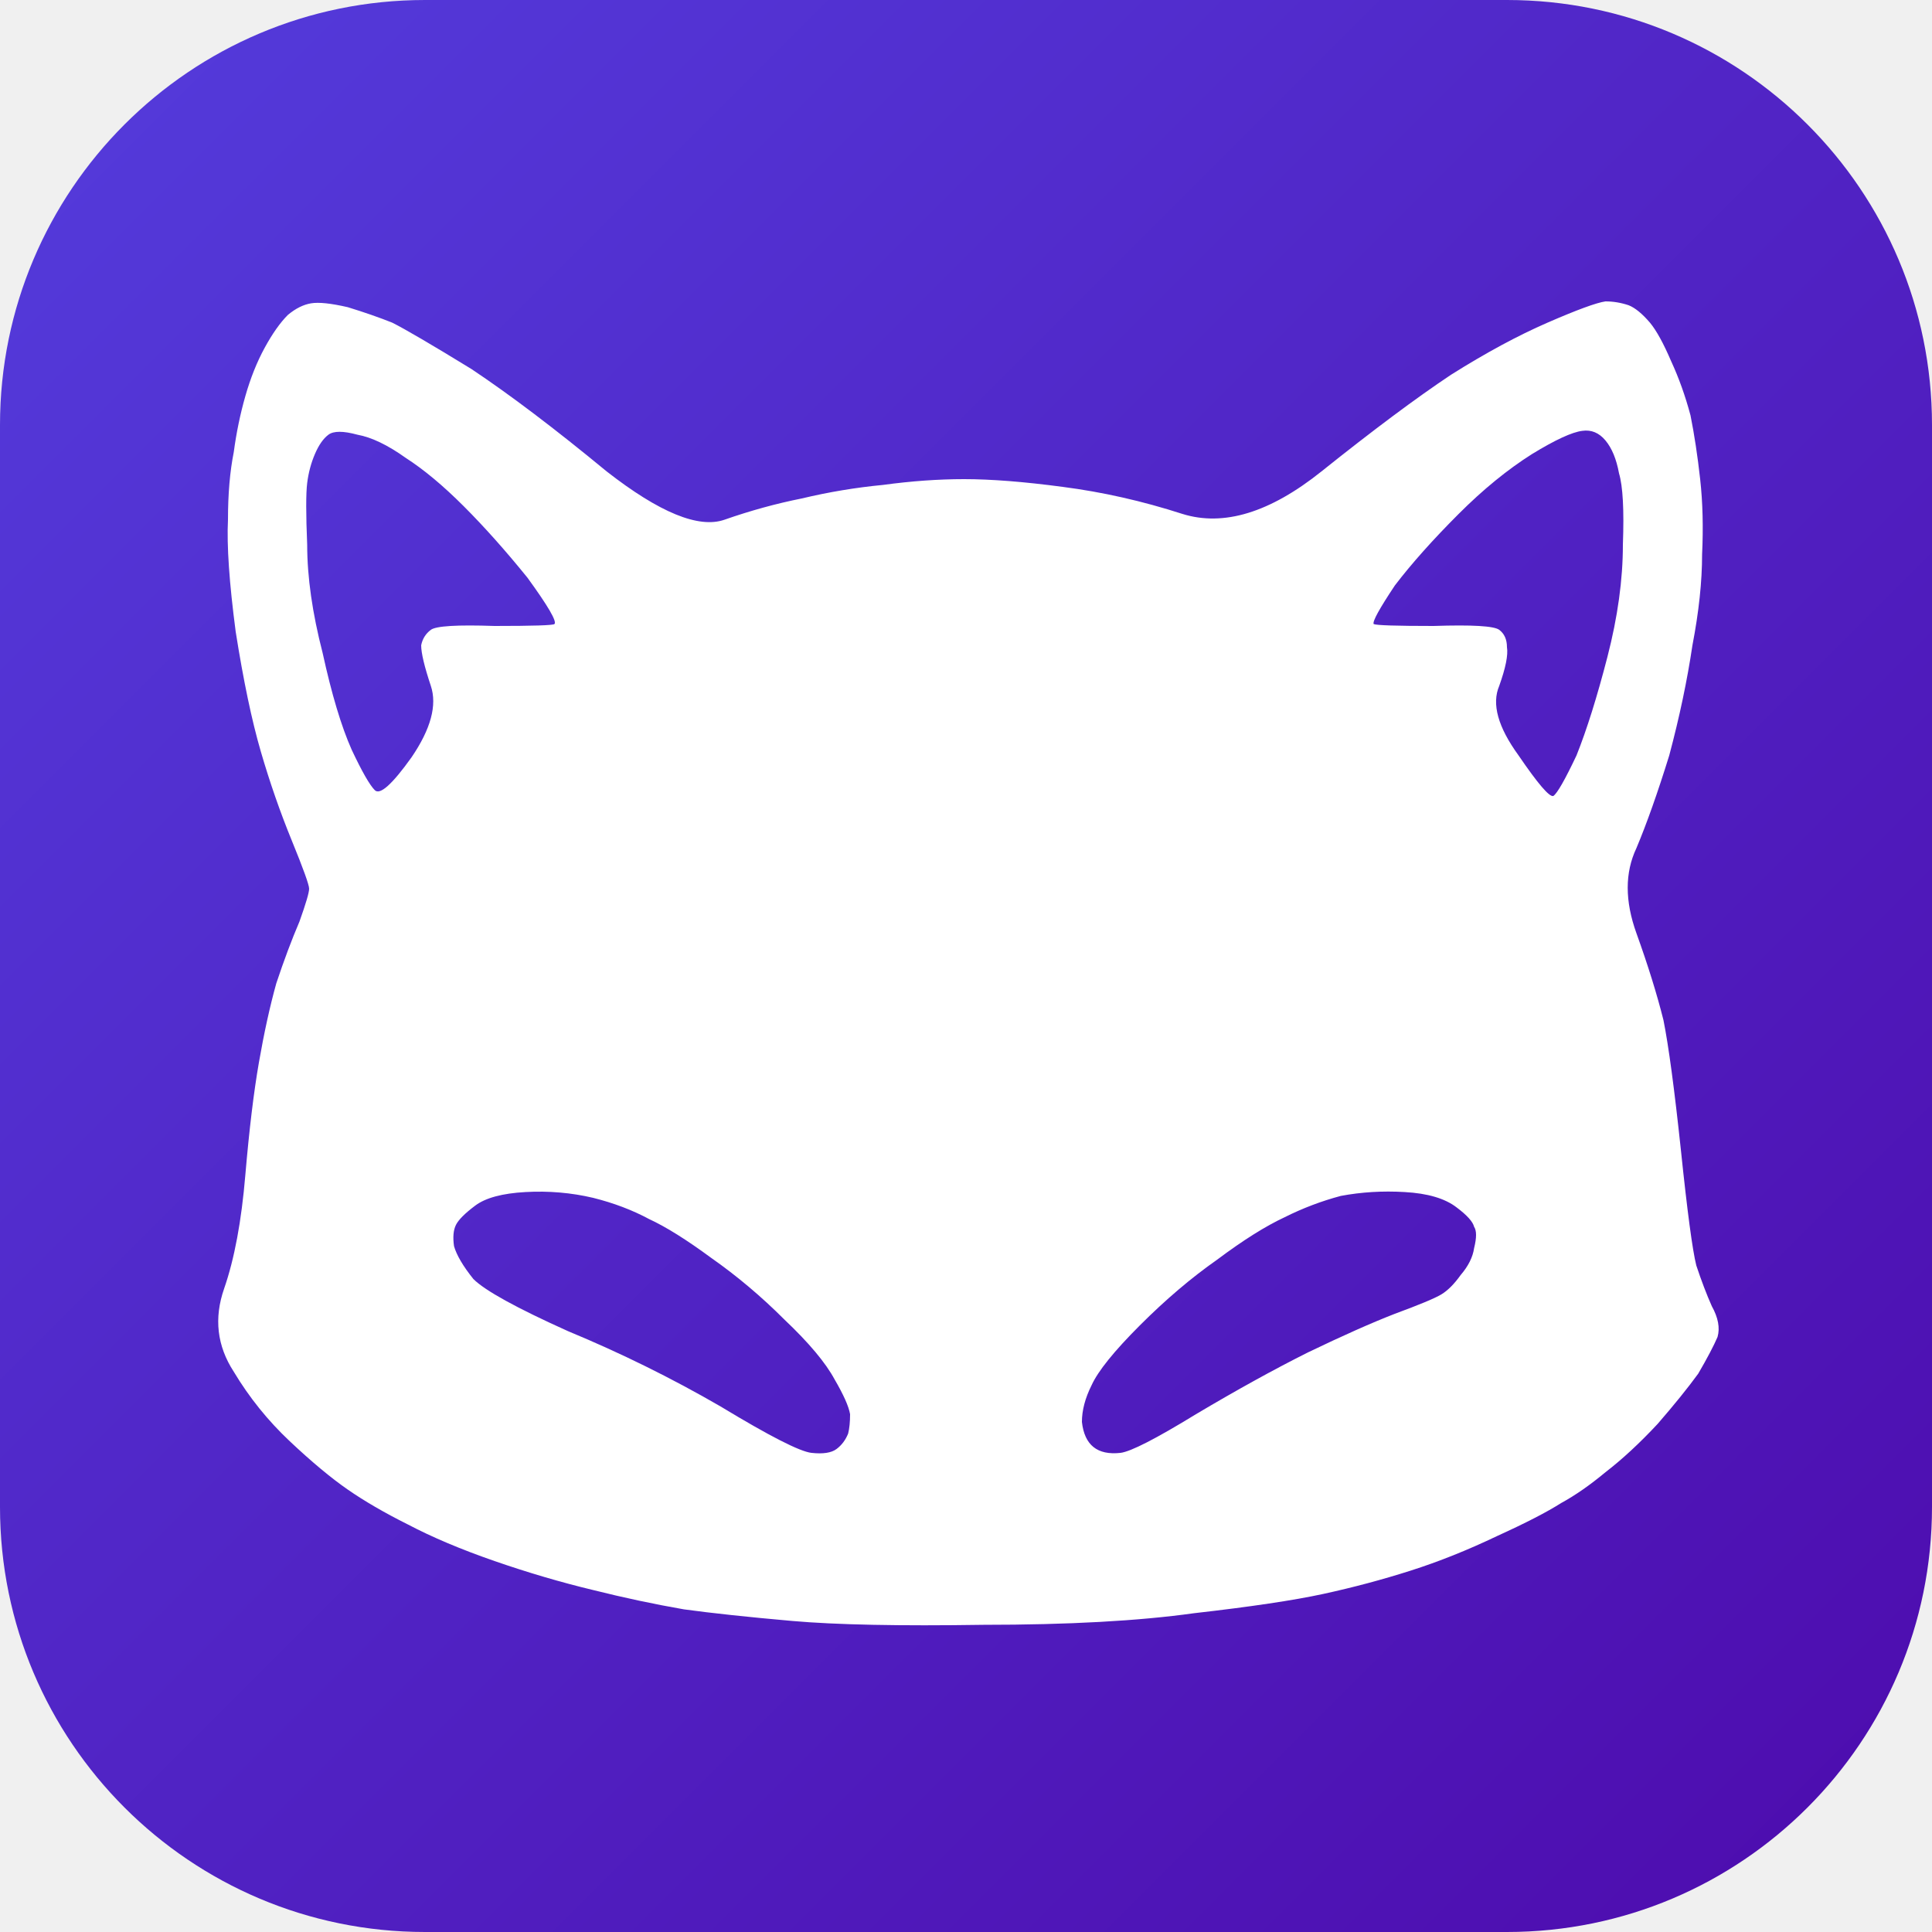
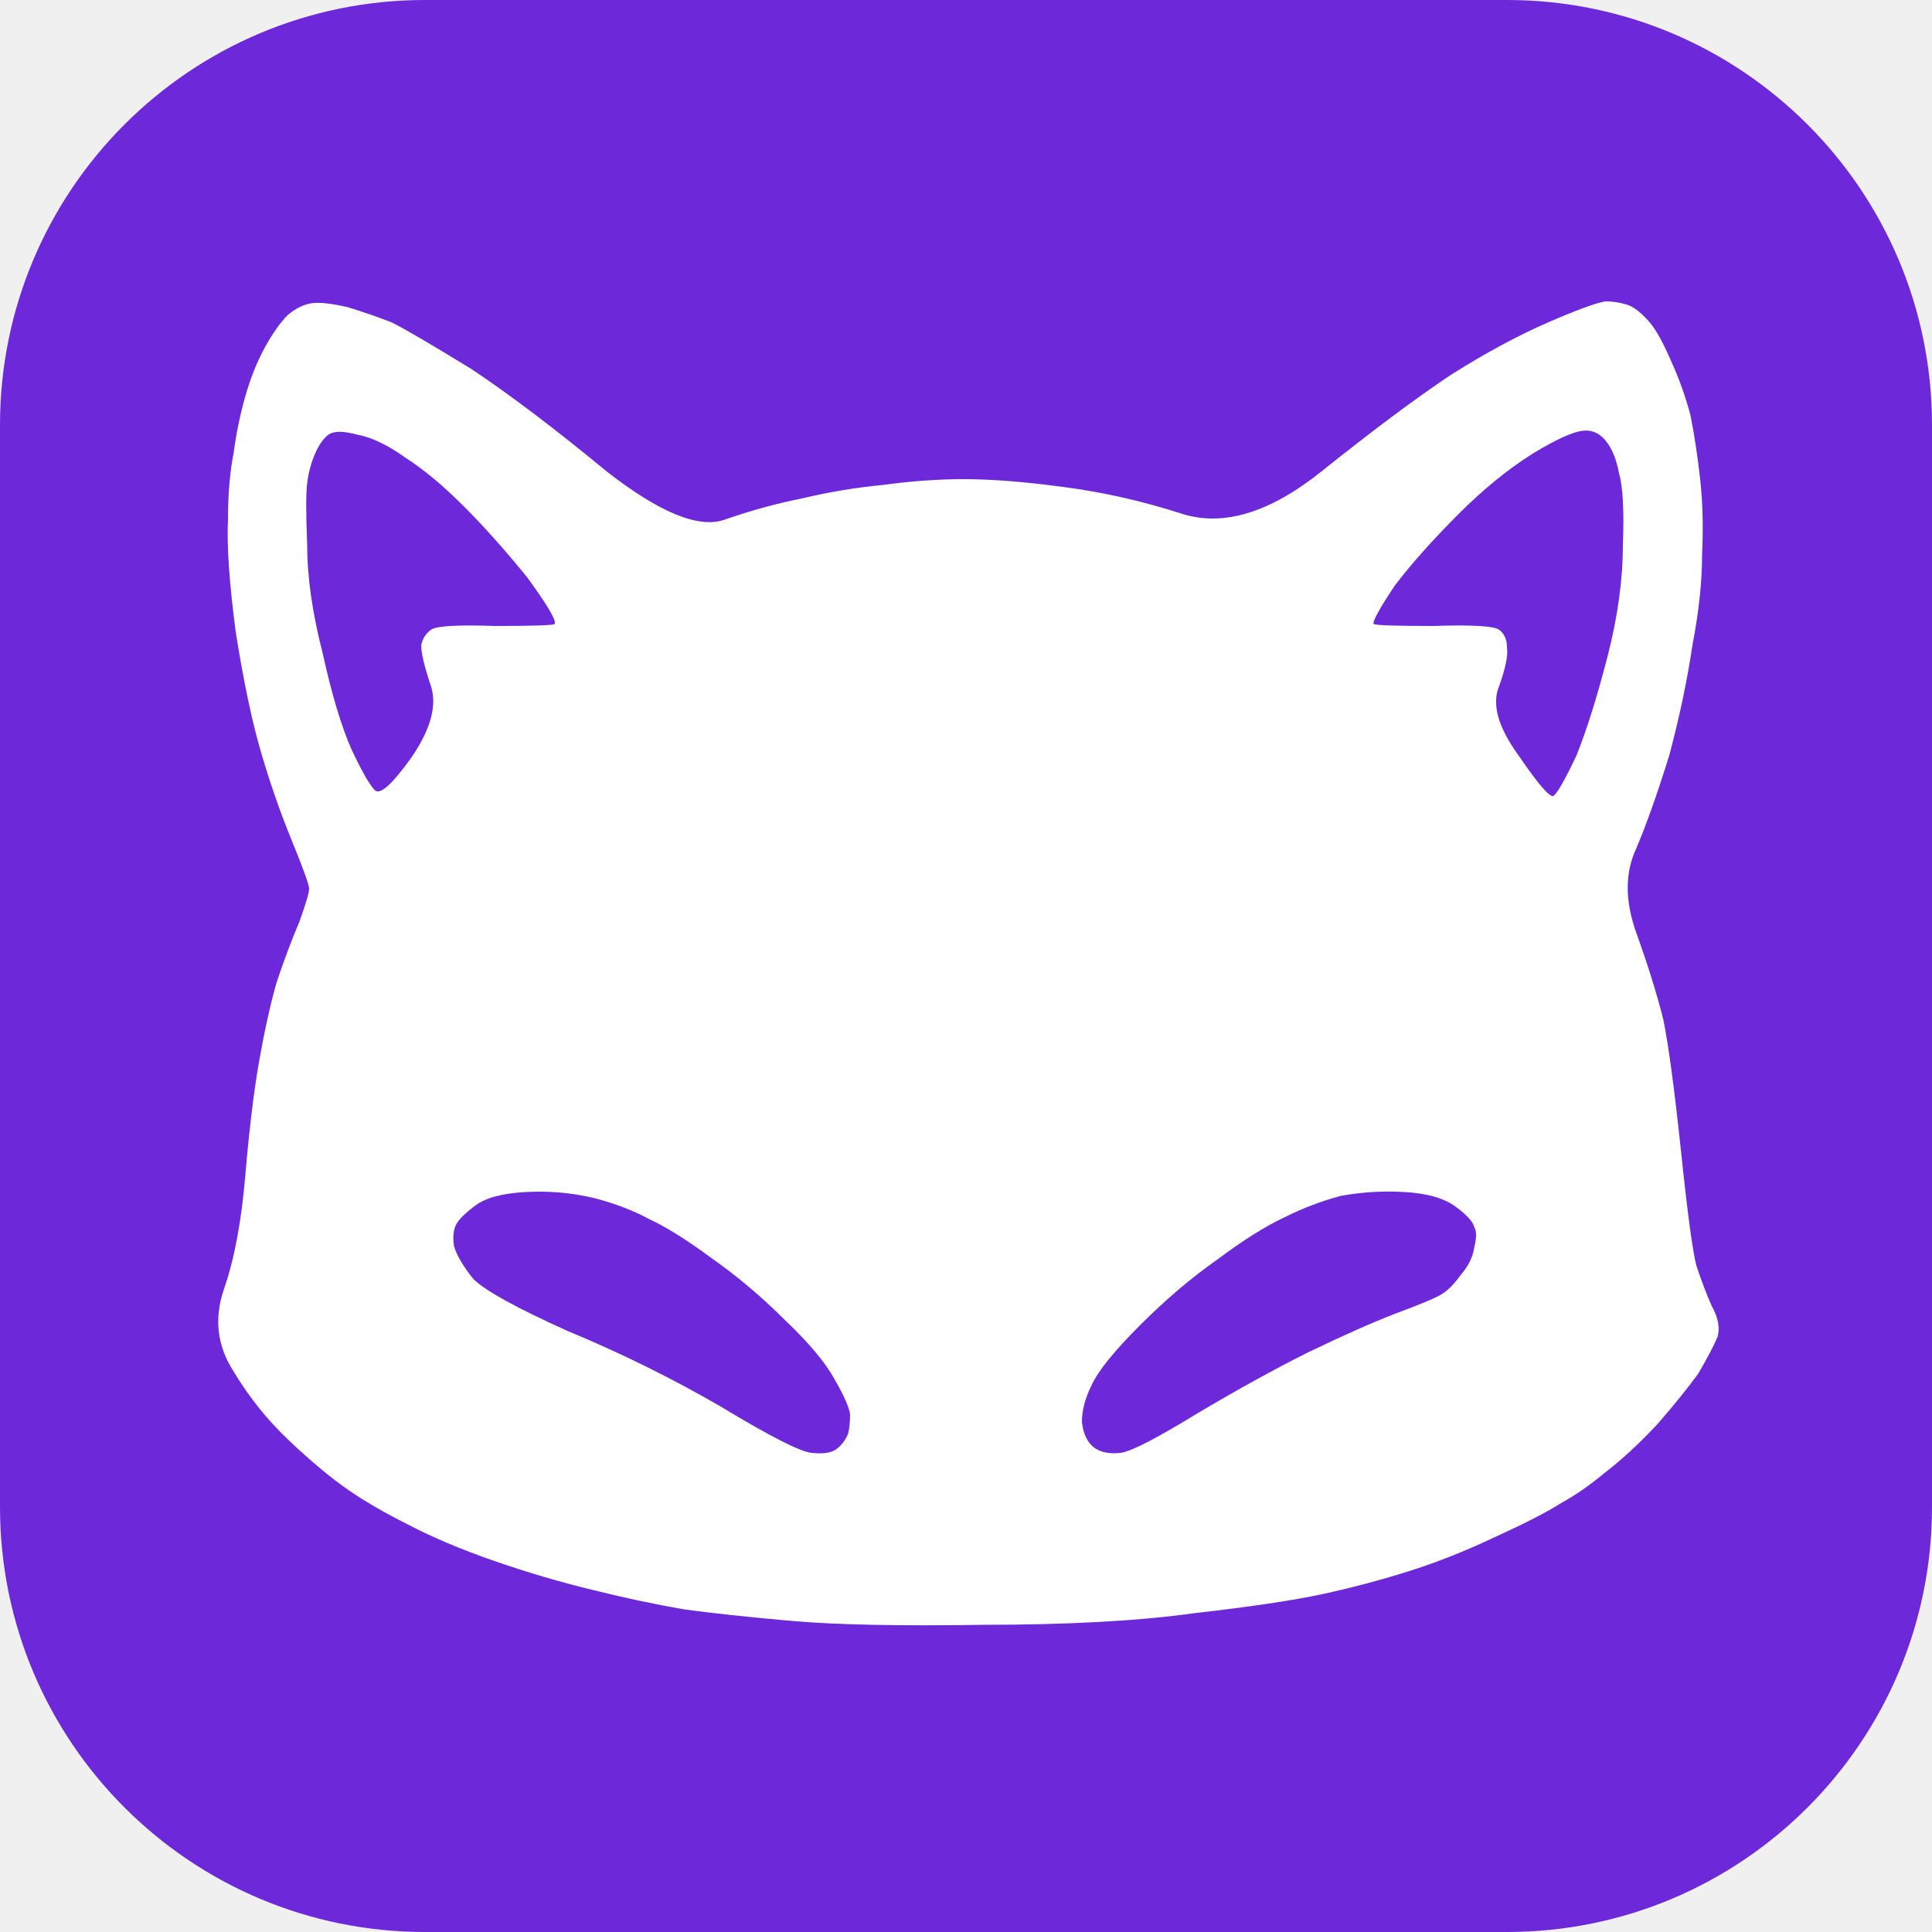
<svg xmlns="http://www.w3.org/2000/svg" viewBox="0 0 100 100" fill="none">
-   <defs>
-     <linearGradient id="doksCatBg" x1="0" y1="0" x2="100" y2="100" gradientUnits="userSpaceOnUse">
-       <stop offset="0%" stop-color="#543CDC" />
-       <stop offset="100%" stop-color="#4D0BAD" />
-     </linearGradient>
-   </defs>
-   <rect width="100" height="100" rx="22" fill="url(#doksCatBg)" />
-   <path fill="#FFFFFF" fill-rule="evenodd" clip-rule="evenodd" d="M13.7 18.0 Q13.1 19.1 12.7 20.5 Q12.3 21.9 12.1 23.4 Q11.8 24.9 11.8 26.9 Q11.7 28.9 12.2 32.7 Q12.8 36.5 13.5 38.9 Q14.2 41.3 15.1 43.5 Q16.0 45.7 16.0 46.0 Q16.0 46.3 15.5 47.7 Q14.9 49.1 14.3 50.9 Q13.8 52.7 13.4 55.0 Q13.0 57.3 12.7 60.8 Q12.4 64.4 11.6 66.7 Q10.8 69.0 12.1 71.0 Q13.3 73.0 15.0 74.6 Q16.7 76.2 18.0 77.1 Q19.3 78.0 21.1 78.9 Q23.0 79.9 25.6 80.8 Q28.2 81.7 30.7 82.3 Q33.1 82.9 35.4 83.3 Q37.6 83.6 41.0 83.9 Q44.4 84.2 50.9 84.1 Q57.5 84.1 61.8 83.5 Q66.2 83.0 68.5 82.5 Q70.8 82.0 73.0 81.3 Q75.2 80.6 77.5 79.5 Q79.7 78.5 80.8 77.8 Q81.9 77.2 83.1 76.2 Q84.4 75.2 85.8 73.7 Q87.1 72.2 87.9 71.1 Q88.6 69.9 88.9 69.2 Q89.1 68.5 88.6 67.6 Q88.2 66.7 87.8 65.5 Q87.5 64.3 87.0 59.5 Q86.5 54.8 86.1 52.8 Q85.6 50.8 84.7 48.3 Q83.8 45.8 84.7 43.9 Q85.5 42.0 86.4 39.1 Q87.2 36.1 87.6 33.4 Q88.1 30.8 88.1 28.7 Q88.2 26.6 88.0 24.8 Q87.8 23.0 87.5 21.5 Q87.1 20.0 86.5 18.7 Q85.9 17.3 85.4 16.7 Q84.8 16.0 84.3 15.8 Q83.7 15.6 83.1 15.6 Q82.4 15.7 80.1 16.7 Q77.8 17.7 75.1 19.4 Q72.4 21.2 68.4 24.4 Q64.4 27.6 61.2 26.6 Q58.1 25.6 55.0 25.2 Q52.0 24.8 49.9 24.8 Q47.9 24.8 45.7 25.1 Q43.6 25.3 41.5 25.8 Q39.5 26.2 37.5 26.9 Q35.5 27.6 31.4 24.4 Q27.4 21.1 24.4 19.1 Q21.3 17.2 20.3 16.7 Q19.3 16.3 18.0 15.9 Q16.7 15.6 16.1 15.7 Q15.5 15.8 14.9 16.3 Q14.3 16.9 13.7 18.0Z M76.3 63.5 Q76.5 63.8 76.3 64.6 Q76.2 65.3 75.6 66.0 Q75.1 66.7 74.6 67.0 Q74.1 67.3 72.2 68.0 Q70.4 68.7 67.7 70.0 Q65.1 71.3 61.9 73.2 Q58.8 75.1 58.0 75.2 Q57.1 75.3 56.6 74.9 Q56.1 74.5 56.0 73.6 Q56.0 72.7 56.5 71.7 Q57.0 70.6 59.0 68.6 Q61.0 66.6 63.0 65.2 Q65.0 63.7 66.5 63.0 Q67.9 62.3 69.4 61.9 Q71.0 61.6 72.7 61.7 Q74.5 61.8 75.4 62.5 Q76.2 63.1 76.3 63.5Z M24.6 62.4 Q25.4 61.8 27.2 61.7 Q29.0 61.6 30.7 62.0 Q32.3 62.4 33.6 63.1 Q34.9 63.7 36.8 65.1 Q38.8 66.5 40.6 68.3 Q42.5 70.1 43.2 71.4 Q43.9 72.6 44.0 73.2 Q44.0 73.8 43.9 74.2 Q43.7 74.7 43.3 75.0 Q42.9 75.3 42.0 75.2 Q41.1 75.1 37.3 72.8 Q33.5 70.6 29.4 68.9 Q25.4 67.1 24.5 66.2 Q23.7 65.2 23.5 64.5 Q23.4 63.8 23.6 63.4 Q23.8 63.0 24.6 62.4Z M83.1 22.8 Q83.6 23.4 83.8 24.5 Q84.1 25.5 84.0 28.2 Q84.0 30.9 83.2 34.0 Q82.4 37.1 81.6 39.1 Q80.7 41.0 80.4 41.2 Q80.1 41.3 78.6 39.1 Q77.0 36.9 77.6 35.5 Q78.1 34.1 78.0 33.5 Q78.0 32.9 77.6 32.6 Q77.2 32.3 74.2 32.4 Q71.3 32.4 71.1 32.3 Q71.0 32.1 72.2 30.3 Q73.5 28.6 75.5 26.6 Q77.4 24.7 79.3 23.5 Q81.1 22.4 81.9 22.3 Q82.6 22.2 83.1 22.8Z M18.5 22.5 Q19.6 22.7 21.0 23.7 Q22.4 24.6 24.0 26.2 Q25.6 27.8 27.3 29.9 Q28.9 32.1 28.7 32.3 Q28.6 32.4 25.6 32.4 Q22.7 32.3 22.3 32.6 Q21.9 32.9 21.8 33.4 Q21.8 34.0 22.3 35.5 Q22.8 37.0 21.3 39.2 Q19.8 41.3 19.4 40.9 Q19.0 40.5 18.2 38.8 Q17.4 37.0 16.7 33.8 Q15.9 30.7 15.9 28.2 Q15.8 25.8 15.9 25.0 Q16.0 24.2 16.3 23.5 Q16.6 22.8 17.0 22.5 Q17.4 22.2 18.5 22.5Z" />
+   <rect width="100" height="100" rx="22" fill="#6D28D9" />
+   <path fill="#FFFFFF" d="M13.7 18.0 Q13.1 19.1 12.7 20.5 Q12.3 21.9 12.1 23.4 Q11.8 24.9 11.8 26.9 Q11.7 28.9 12.2 32.7 Q12.8 36.5 13.5 38.9 Q14.2 41.3 15.1 43.5 Q16.0 45.7 16.0 46.0 Q16.0 46.3 15.5 47.7 Q14.9 49.1 14.3 50.9 Q13.8 52.7 13.4 55.0 Q13.0 57.3 12.7 60.8 Q12.4 64.4 11.6 66.7 Q10.8 69.0 12.1 71.0 Q13.3 73.0 15.0 74.6 Q16.7 76.2 18.0 77.1 Q19.3 78.0 21.1 78.9 Q23.0 79.9 25.6 80.8 Q28.2 81.7 30.7 82.3 Q33.1 82.9 35.4 83.3 Q37.6 83.6 41.0 83.9 Q44.4 84.2 50.9 84.1 Q57.5 84.1 61.8 83.5 Q66.2 83.0 68.5 82.5 Q70.8 82.0 73.0 81.3 Q75.2 80.6 77.5 79.5 Q79.7 78.5 80.8 77.8 Q81.9 77.2 83.1 76.2 Q84.4 75.2 85.8 73.7 Q87.1 72.2 87.9 71.1 Q88.6 69.9 88.9 69.2 Q89.1 68.5 88.6 67.6 Q88.2 66.7 87.8 65.5 Q87.5 64.3 87.0 59.5 Q86.5 54.8 86.1 52.8 Q85.6 50.8 84.7 48.3 Q83.8 45.8 84.7 43.9 Q85.5 42.0 86.4 39.1 Q87.2 36.1 87.6 33.4 Q88.1 30.8 88.1 28.7 Q88.2 26.6 88.0 24.8 Q87.8 23.0 87.5 21.5 Q87.1 20.0 86.5 18.7 Q85.9 17.3 85.4 16.7 Q84.8 16.0 84.3 15.8 Q83.7 15.6 83.1 15.6 Q82.4 15.7 80.1 16.7 Q77.8 17.7 75.1 19.4 Q72.4 21.2 68.4 24.4 Q64.4 27.6 61.2 26.6 Q58.1 25.6 55.0 25.2 Q52.0 24.8 49.9 24.8 Q47.9 24.8 45.7 25.1 Q43.6 25.3 41.5 25.8 Q39.5 26.2 37.5 26.9 Q35.5 27.6 31.4 24.4 Q27.4 21.1 24.4 19.1 Q21.3 17.2 20.3 16.7 Q19.3 16.3 18.0 15.9 Q16.7 15.6 16.1 15.7 Q15.5 15.8 14.9 16.3 Q14.3 16.9 13.7 18.0Z" />
+   <path fill="#6D28D9" d="M76.3 63.5 Q76.5 63.8 76.3 64.6 Q76.2 65.3 75.6 66.0 Q75.1 66.7 74.6 67.0 Q74.1 67.3 72.2 68.0 Q70.4 68.7 67.7 70.0 Q65.1 71.3 61.9 73.2 Q58.8 75.1 58.0 75.2 Q57.1 75.3 56.6 74.9 Q56.1 74.5 56.0 73.6 Q56.0 72.7 56.5 71.7 Q57.0 70.6 59.0 68.6 Q61.0 66.6 63.0 65.2 Q65.0 63.7 66.5 63.0 Q67.9 62.3 69.4 61.9 Q71.0 61.6 72.7 61.7 Q74.5 61.8 75.4 62.5 Q76.2 63.1 76.3 63.5Z" />
+   <path fill="#6D28D9" d="M24.6 62.4 Q25.4 61.8 27.2 61.7 Q29.0 61.6 30.7 62.0 Q32.3 62.4 33.6 63.1 Q34.9 63.7 36.8 65.1 Q38.8 66.5 40.6 68.3 Q42.5 70.1 43.2 71.4 Q43.9 72.6 44.0 73.2 Q44.0 73.8 43.9 74.2 Q43.7 74.7 43.3 75.0 Q42.9 75.3 42.0 75.2 Q41.1 75.1 37.3 72.8 Q33.5 70.6 29.4 68.9 Q25.4 67.1 24.5 66.2 Q23.7 65.2 23.5 64.5 Q23.4 63.8 23.6 63.4 Q23.8 63.0 24.6 62.4Z" />
+   <path fill="#6D28D9" d="M83.1 22.8 Q83.6 23.4 83.8 24.5 Q84.1 25.5 84.0 28.2 Q84.0 30.9 83.2 34.0 Q82.4 37.1 81.6 39.1 Q80.7 41.0 80.4 41.2 Q80.1 41.3 78.6 39.1 Q77.0 36.9 77.6 35.5 Q78.1 34.1 78.0 33.5 Q78.0 32.9 77.6 32.6 Q77.2 32.3 74.2 32.4 Q71.3 32.4 71.1 32.3 Q71.0 32.1 72.2 30.3 Q73.5 28.6 75.5 26.6 Q77.4 24.7 79.3 23.5 Q81.1 22.4 81.9 22.3 Q82.6 22.2 83.1 22.8Z" />
+   <path fill="#6D28D9" d="M18.5 22.5 Q19.6 22.7 21.0 23.7 Q22.4 24.6 24.0 26.2 Q25.6 27.8 27.3 29.9 Q28.9 32.1 28.7 32.3 Q28.6 32.4 25.6 32.4 Q22.7 32.3 22.3 32.6 Q21.9 32.9 21.8 33.4 Q21.8 34.0 22.3 35.5 Q22.8 37.0 21.3 39.2 Q19.8 41.3 19.4 40.9 Q19.0 40.5 18.2 38.8 Q17.4 37.0 16.7 33.8 Q15.9 30.7 15.9 28.2 Q15.8 25.8 15.9 25.0 Q16.0 24.2 16.3 23.5 Q16.6 22.8 17.0 22.5 Q17.4 22.2 18.5 22.5Z" />
</svg>
